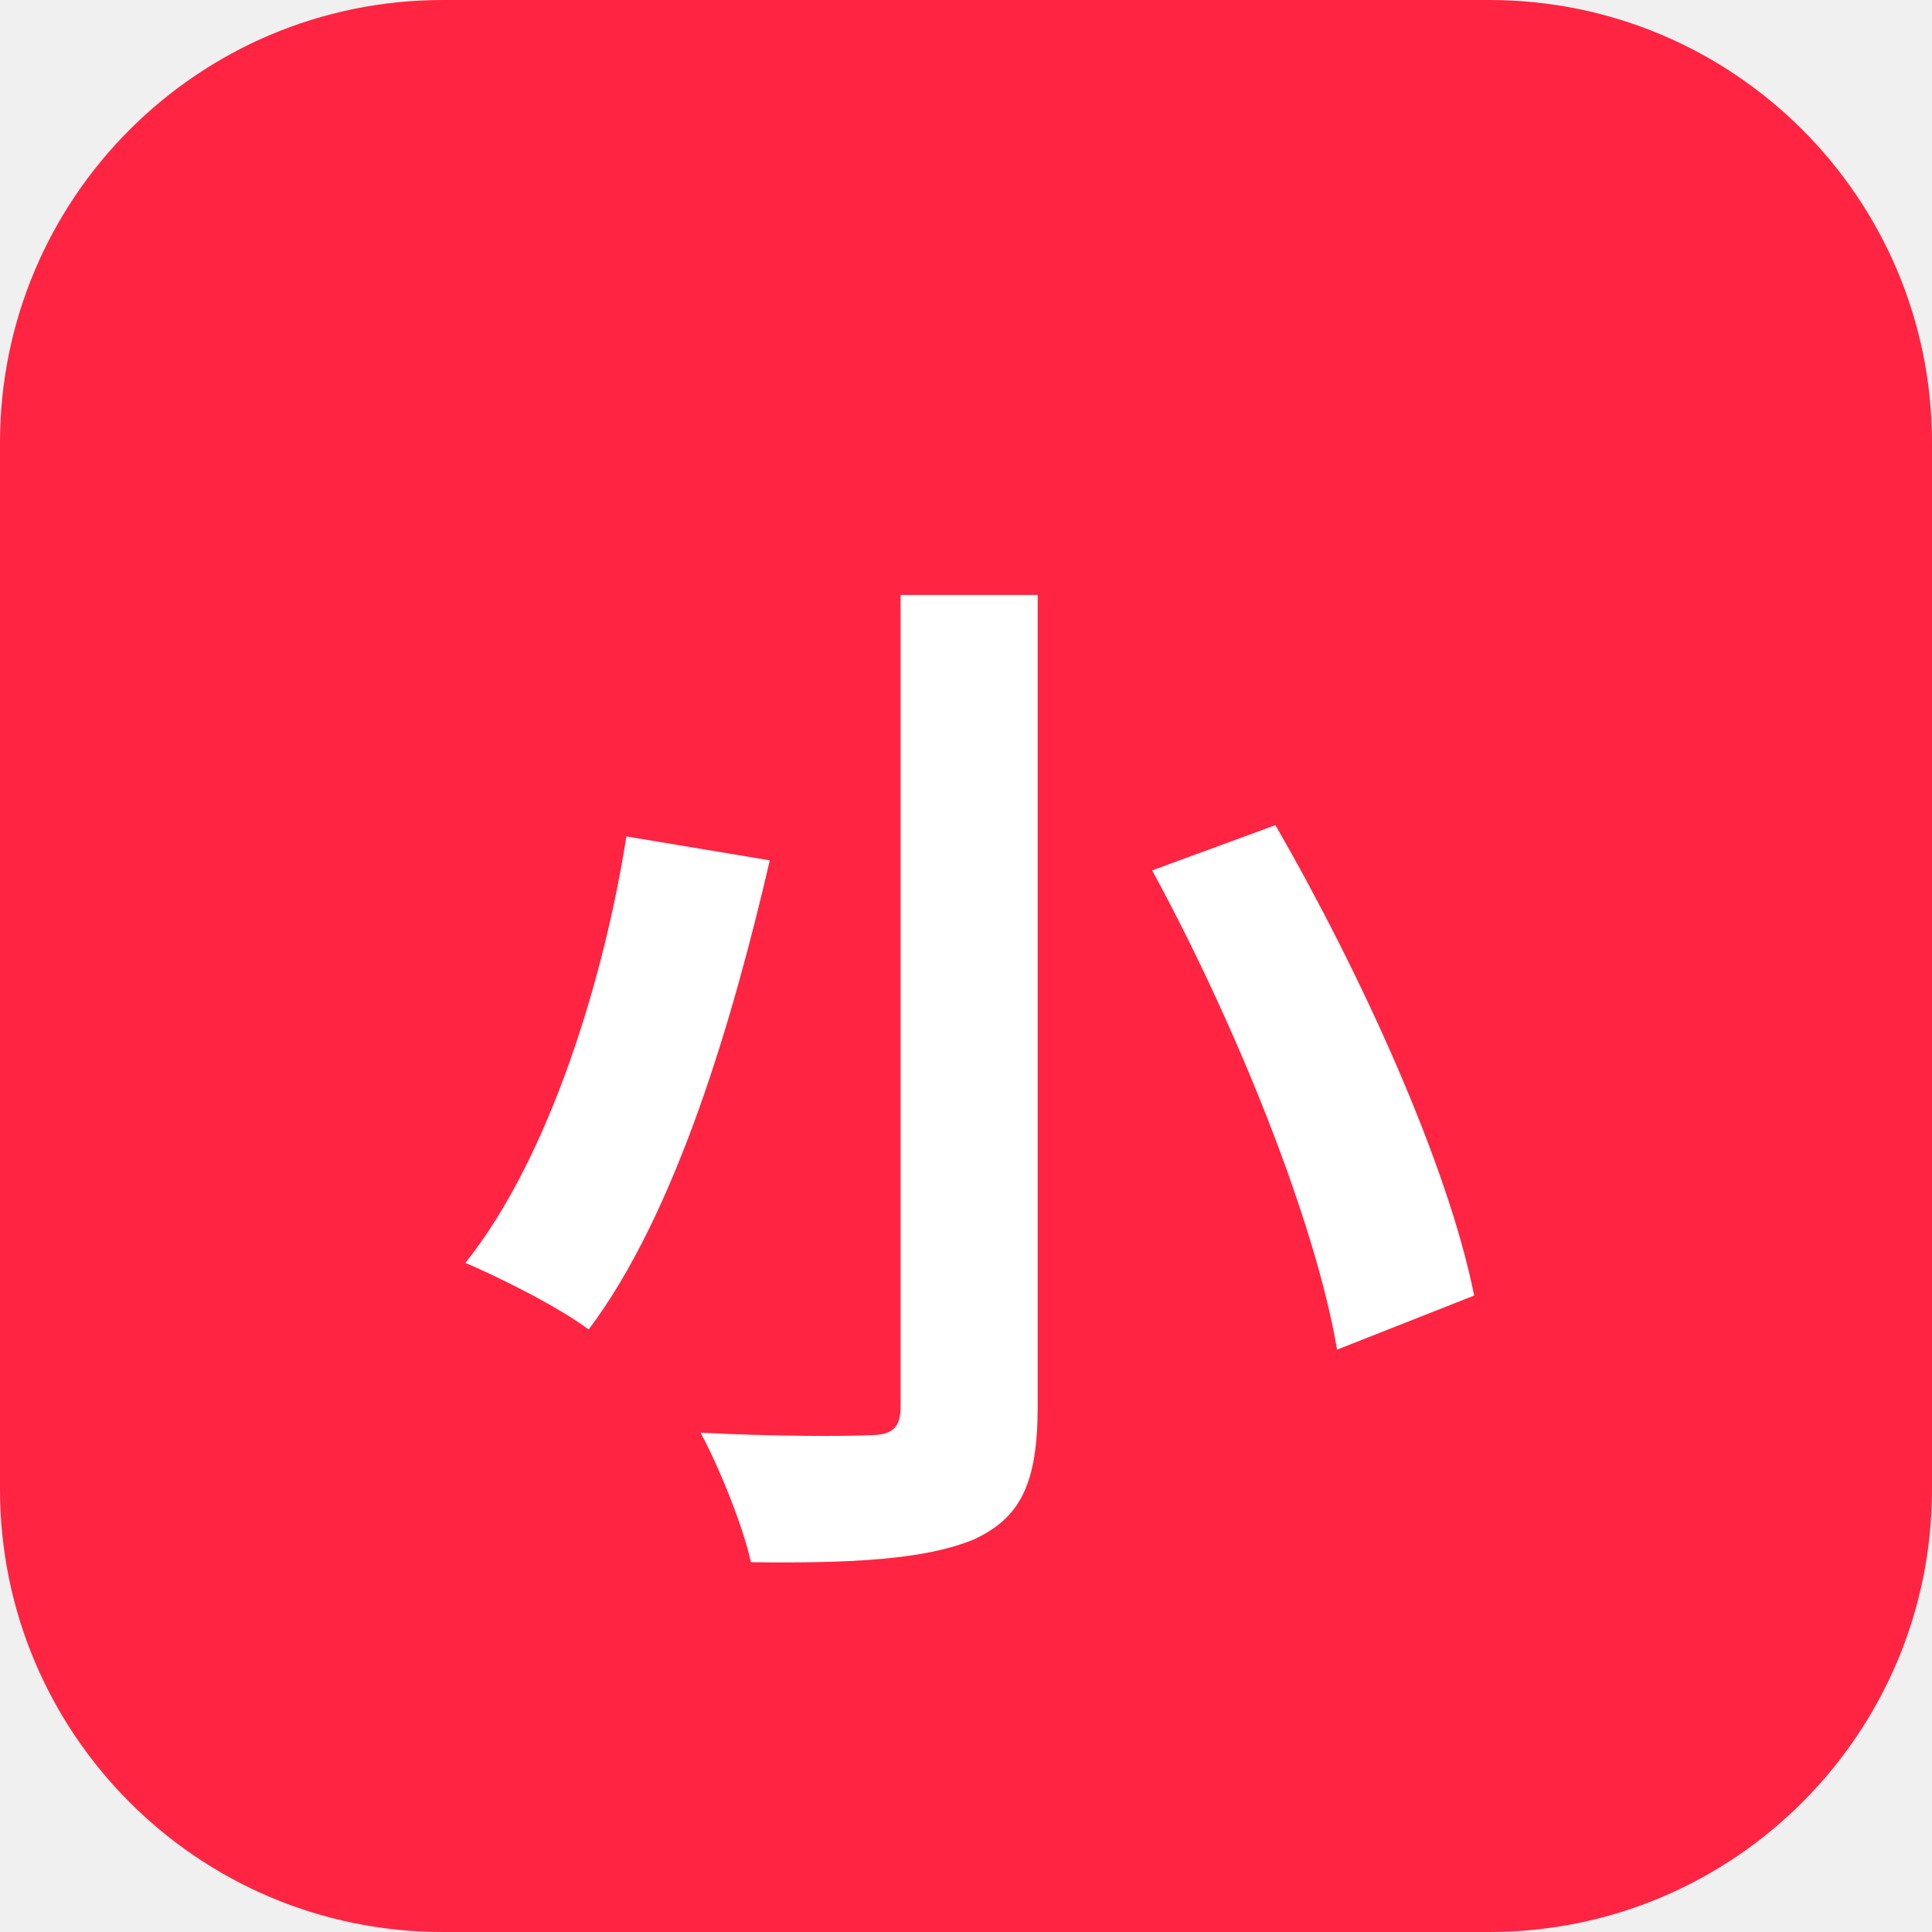
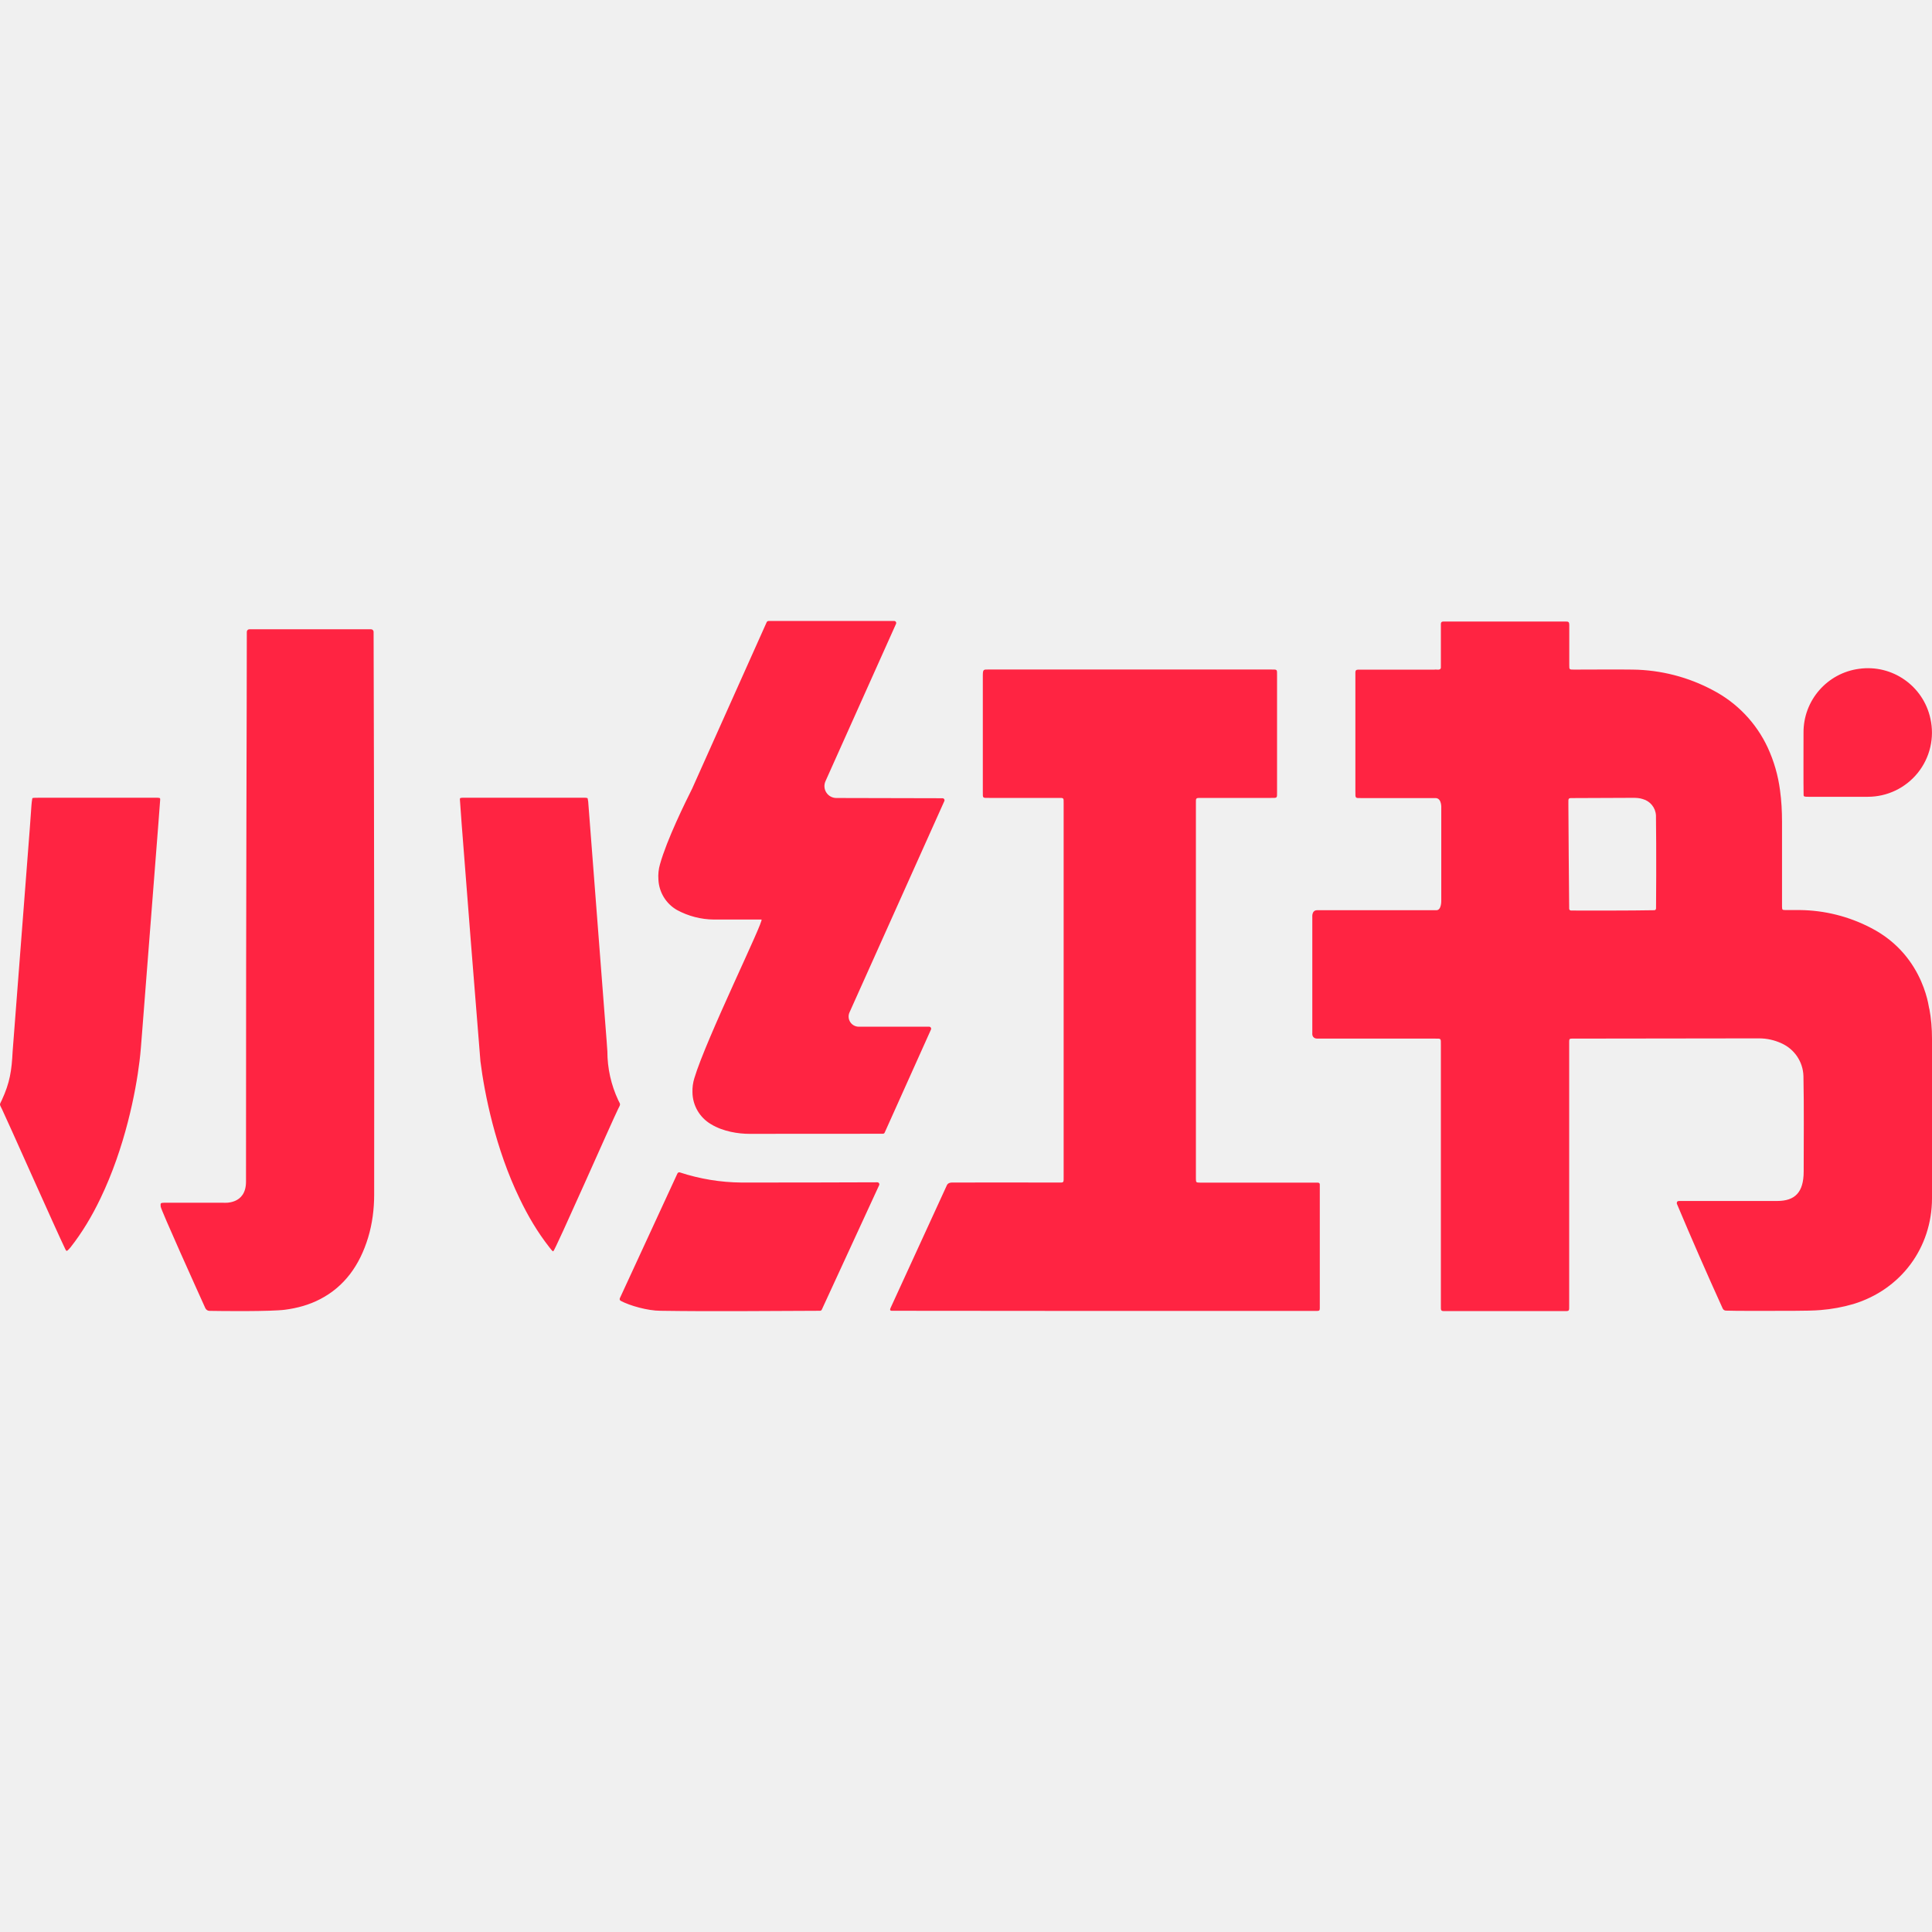
- <svg xmlns="http://www.w3.org/2000/svg" viewBox="0 0 24 24" role="img" aria-label="Xiaohongshu (RED)">
-   <rect width="24" height="24" rx="5.5" fill="#FF2442" />
-   <text x="12" y="12.6" fill="#fff" font-family="ui-sans-serif,system-ui,'PingFang SC','Hiragino Sans GB','Microsoft YaHei',Arial,sans-serif" font-size="13" font-weight="700" text-anchor="middle" dominant-baseline="central">小</text>
+ <svg xmlns="http://www.w3.org/2000/svg" viewBox="0 0 24 24" role="img" aria-label="Xiaohongshu">
+   <path fill="#FF2442" d="M22.405 9.879c.002.016.01.02.07.019h.725a.797.797 0 0 0 .78-.972.794.794 0 0 0-.884-.618.795.795 0 0 0-.692.794c0 .101-.002.666.001.777zm-11.509 4.808c-.203.001-1.353.004-1.685.003a2.528 2.528 0 0 1-.766-.126.025.025 0 0 0-.03.014L7.7 16.127a.025.025 0 0 0 .01.032c.111.06.336.124.495.124.66.01 1.32.002 1.981 0 .01 0 .02-.006.023-.015l.712-1.545a.025.025 0 0 0-.024-.036zM.477 9.91c-.071 0-.076.002-.076.01a.834.834 0 0 0-.01.08c-.027.397-.038.495-.234 3.06-.012.24-.034.389-.135.607-.026.057-.033.042.003.112.046.092.681 1.523.787 1.74.008.015.011.02.017.02.008 0 .033-.026.047-.044.147-.187.268-.391.371-.606.306-.635.44-1.325.486-1.706.014-.11.021-.22.03-.33l.204-2.616.022-.293c.003-.029 0-.033-.03-.034zm7.203 3.757a1.427 1.427 0 0 1-.135-.607c-.004-.084-.031-.39-.235-3.06a.443.443 0 0 0-.01-.082c-.004-.011-.052-.008-.076-.008h-1.48c-.03.001-.034.005-.03.034l.021.293c.076.982.153 1.964.233 2.946.05.4.186 1.085.487 1.706.103.215.223.419.37.606.015.018.037.051.048.049.02-.003.742-1.642.804-1.765.036-.07.03-.055.003-.112zm3.861-.913h-.872a.126.126 0 0 1-.116-.178l1.178-2.625a.025.025 0 0 0-.023-.035l-1.318-.003a.148.148 0 0 1-.135-.21l.876-1.954a.025.025 0 0 0-.023-.035h-1.56c-.01 0-.02.006-.024.015l-.926 2.068c-.085.169-.314.634-.399.938a.534.534 0 0 0-.02.191.46.46 0 0 0 .23.378.981.981 0 0 0 .46.119h.59c.041 0-.688 1.482-.834 1.972a.53.53 0 0 0-.023.172.465.465 0 0 0 .23.398c.15.092.342.12.475.12l1.66-.001c.01 0 .02-.006.023-.015l.575-1.28a.025.025 0 0 0-.024-.035zm-6.93-4.937H3.1a.032.032 0 0 0-.034.033c0 1.048-.01 2.795-.01 6.829 0 .288-.269.262-.28.262h-.74c-.04.001-.044.004-.04.047.001.037.465 1.064.555 1.263.01.02.03.033.051.033.157.003.767.009.938-.014.153-.02.3-.06.438-.132.3-.156.49-.419.595-.765.052-.172.075-.353.075-.533.002-2.33 0-4.66-.007-6.991a.032.032 0 0 0-.032-.032zm11.784 6.896c0-.014-.01-.021-.024-.022h-1.465c-.048-.001-.049-.002-.05-.049v-4.66c0-.072-.005-.07.07-.07h.863c.08 0 .075.004.075-.074V8.393c0-.082.006-.076-.08-.076h-3.5c-.064 0-.075-.006-.075.073v1.445c0 .083-.006.077.08.077h.854c.075 0 .07-.004.07.07v4.624c0 .095.008.084-.085.084-.37 0-1.11-.002-1.304 0-.048.001-.06.03-.06.03l-.697 1.519s-.014.025-.008.036c.006.01.013.008.058.008 1.748.003 3.495.002 5.243.002.03-.001.034-.006.035-.033v-1.539zm4.177-3.43c0 .013-.007.023-.02.024-.346.006-.692.004-1.037.004-.014-.002-.022-.01-.022-.024-.005-.434-.007-.869-.01-1.303 0-.072-.006-.071.07-.07l.733-.003c.041 0 .081.002.12.015.093.025.16.107.165.204.006.431.002 1.153.001 1.153zm2.67.244a1.953 1.953 0 0 0-.883-.222h-.18c-.04-.001-.04-.003-.042-.04V10.21c0-.132-.007-.263-.025-.394a1.823 1.823 0 0 0-.153-.53 1.533 1.533 0 0 0-.677-.71 2.167 2.167 0 0 0-1-.258c-.153-.003-.567 0-.72 0-.07 0-.068.004-.068-.065V7.76c0-.031-.01-.041-.046-.039H17.93s-.016 0-.023.007c-.006.006-.008.012-.008.023v.546c-.008.036-.057.015-.082.022h-.95c-.022.002-.028.008-.03.032v1.481c0 .09-.004.082.082.082h.913c.082 0 .072.128.072.128V11.19s.003.117-.06.117h-1.482c-.068 0-.06.082-.06.082v1.445s-.01.068.064.068h1.457c.082 0 .076-.006.076.079v3.225c0 .088-.007.081.082.081h1.43c.09 0 .082.007.082-.08v-3.27c0-.029.006-.035.033-.035l2.323-.003c.098 0 .191.02.28.061a.46.46 0 0 1 .274.407c.008.395.003.79.003 1.185 0 .259-.107.367-.33.367h-1.218c-.023.002-.029.008-.028.033.184.437.374.871.57 1.303a.045.045 0 0 0 .04.026c.17.005.34.002.51.003.15-.002.517.004.666-.01a2.03 2.03 0 0 0 .408-.075c.59-.18.975-.698.976-1.313v-1.981c0-.128-.01-.254-.034-.38 0 .078-.029-.641-.724-.998z" />
</svg>
